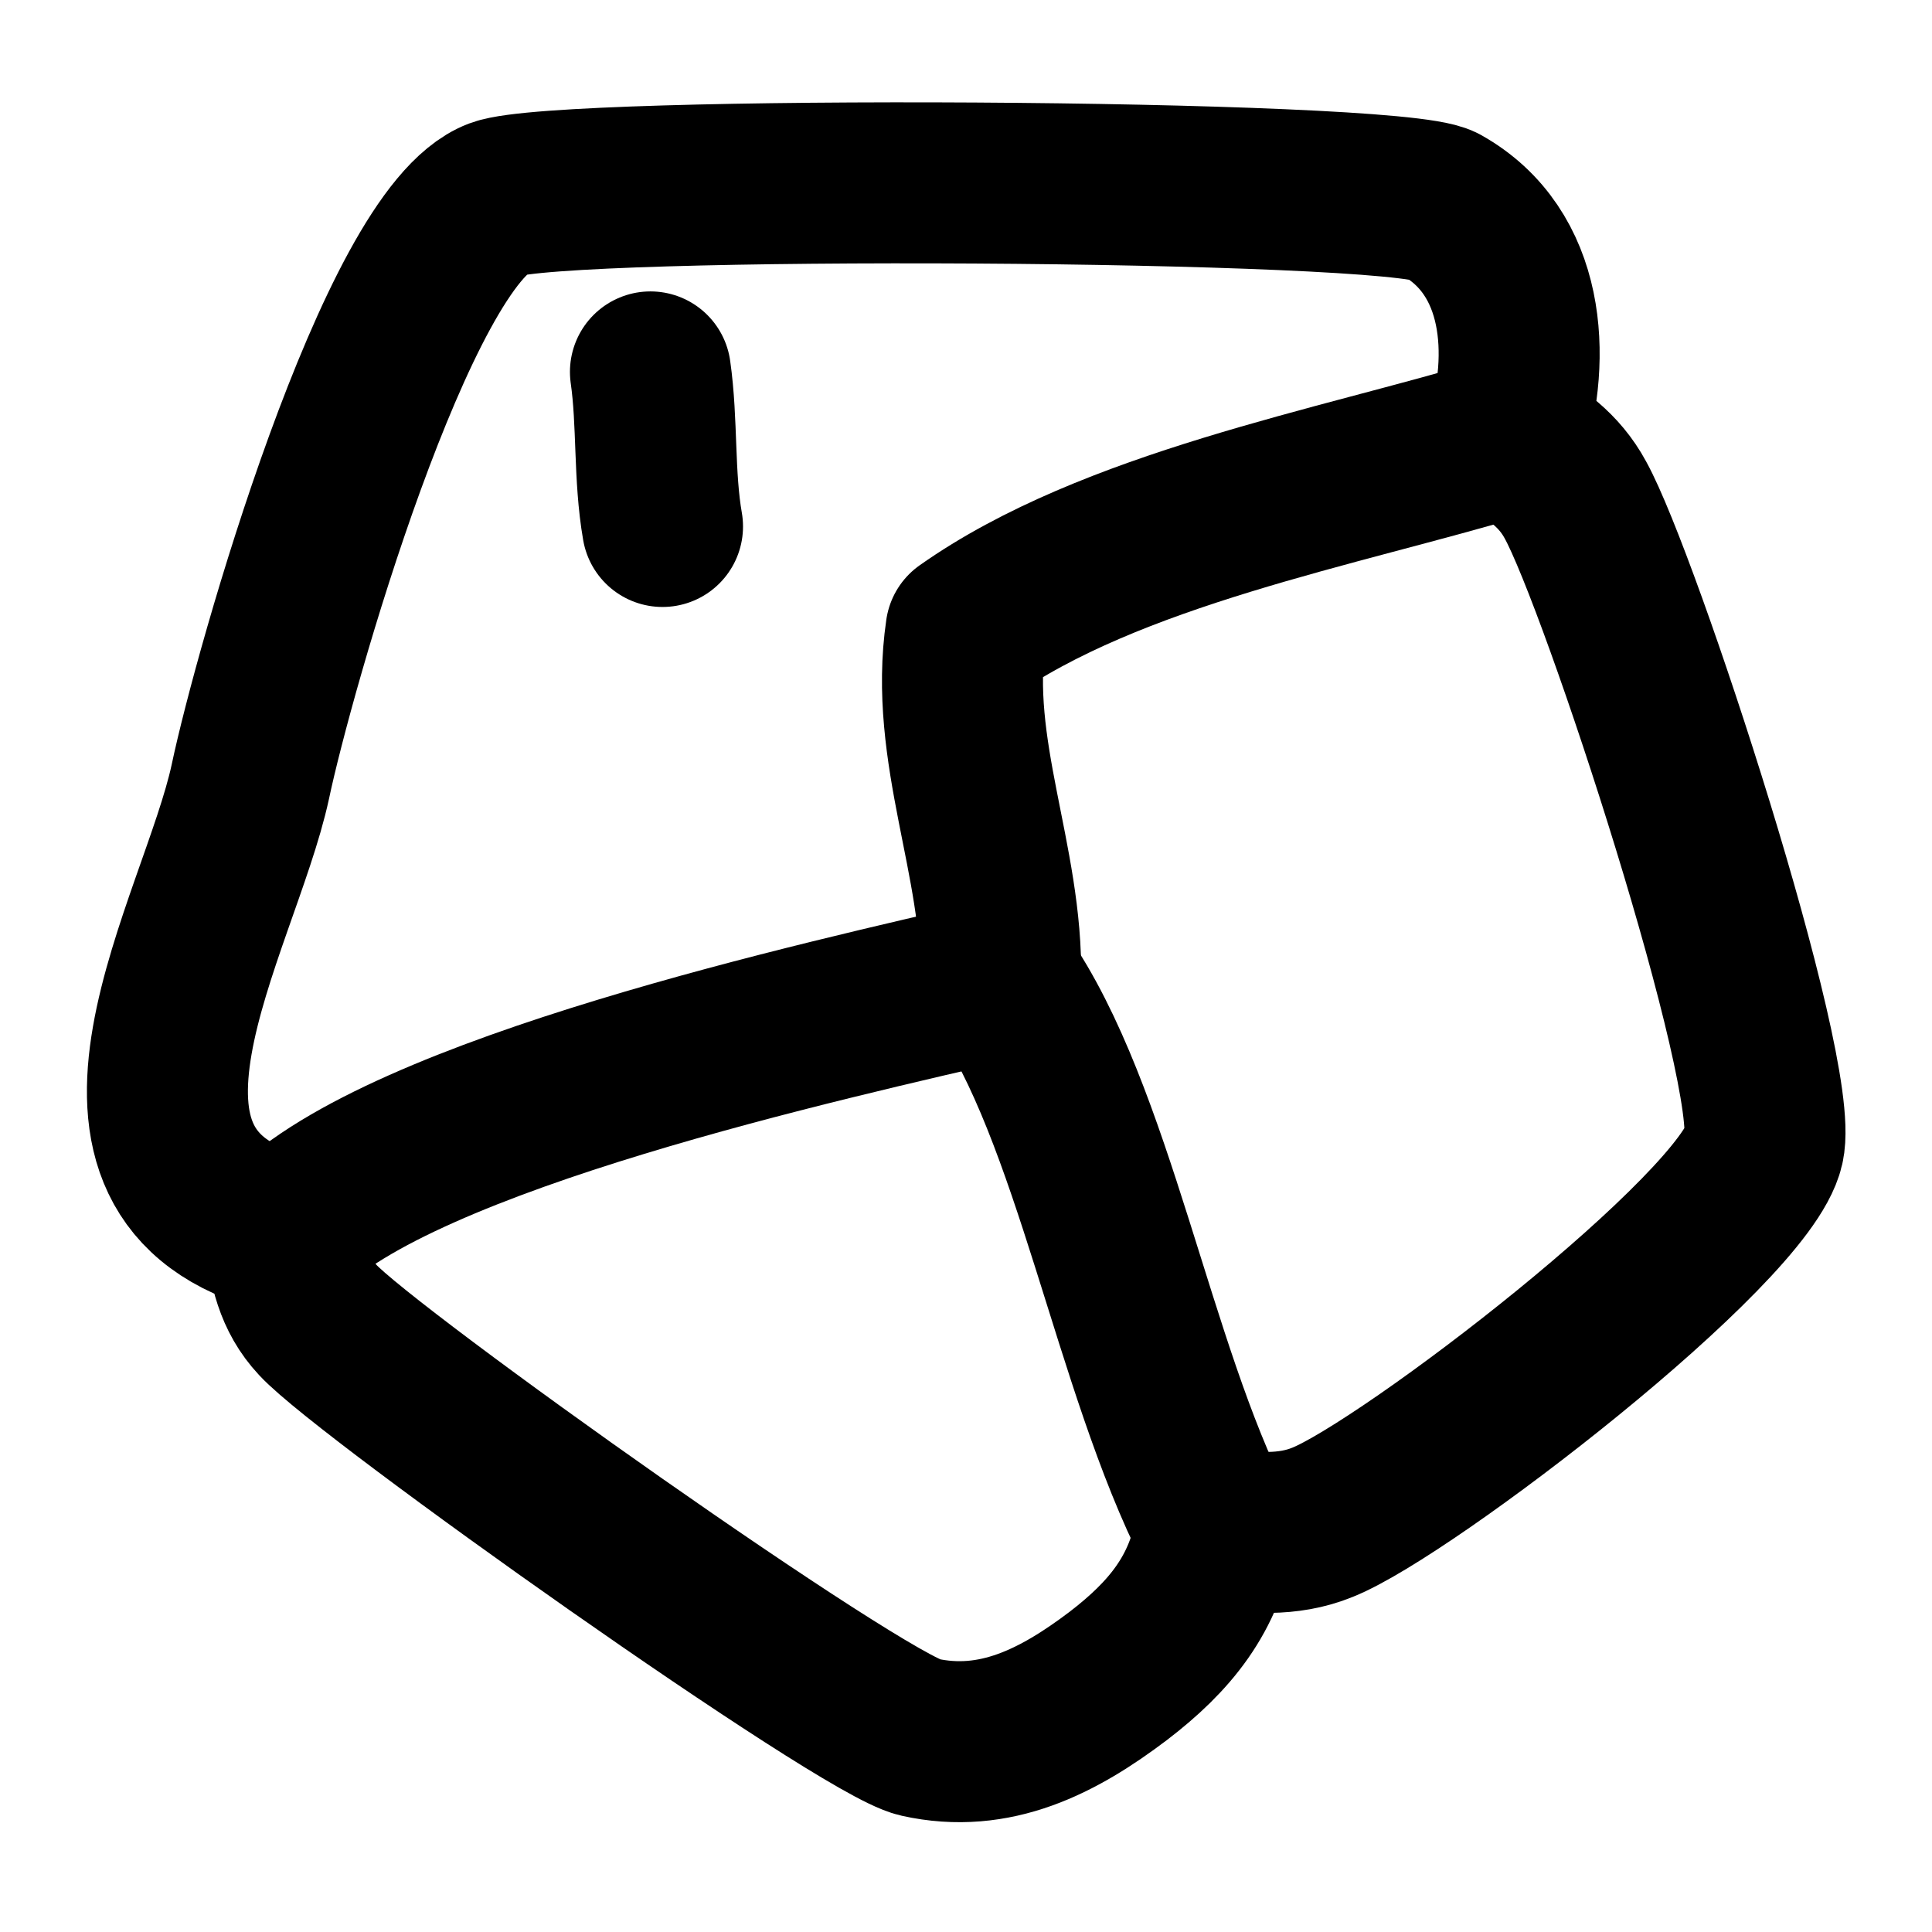
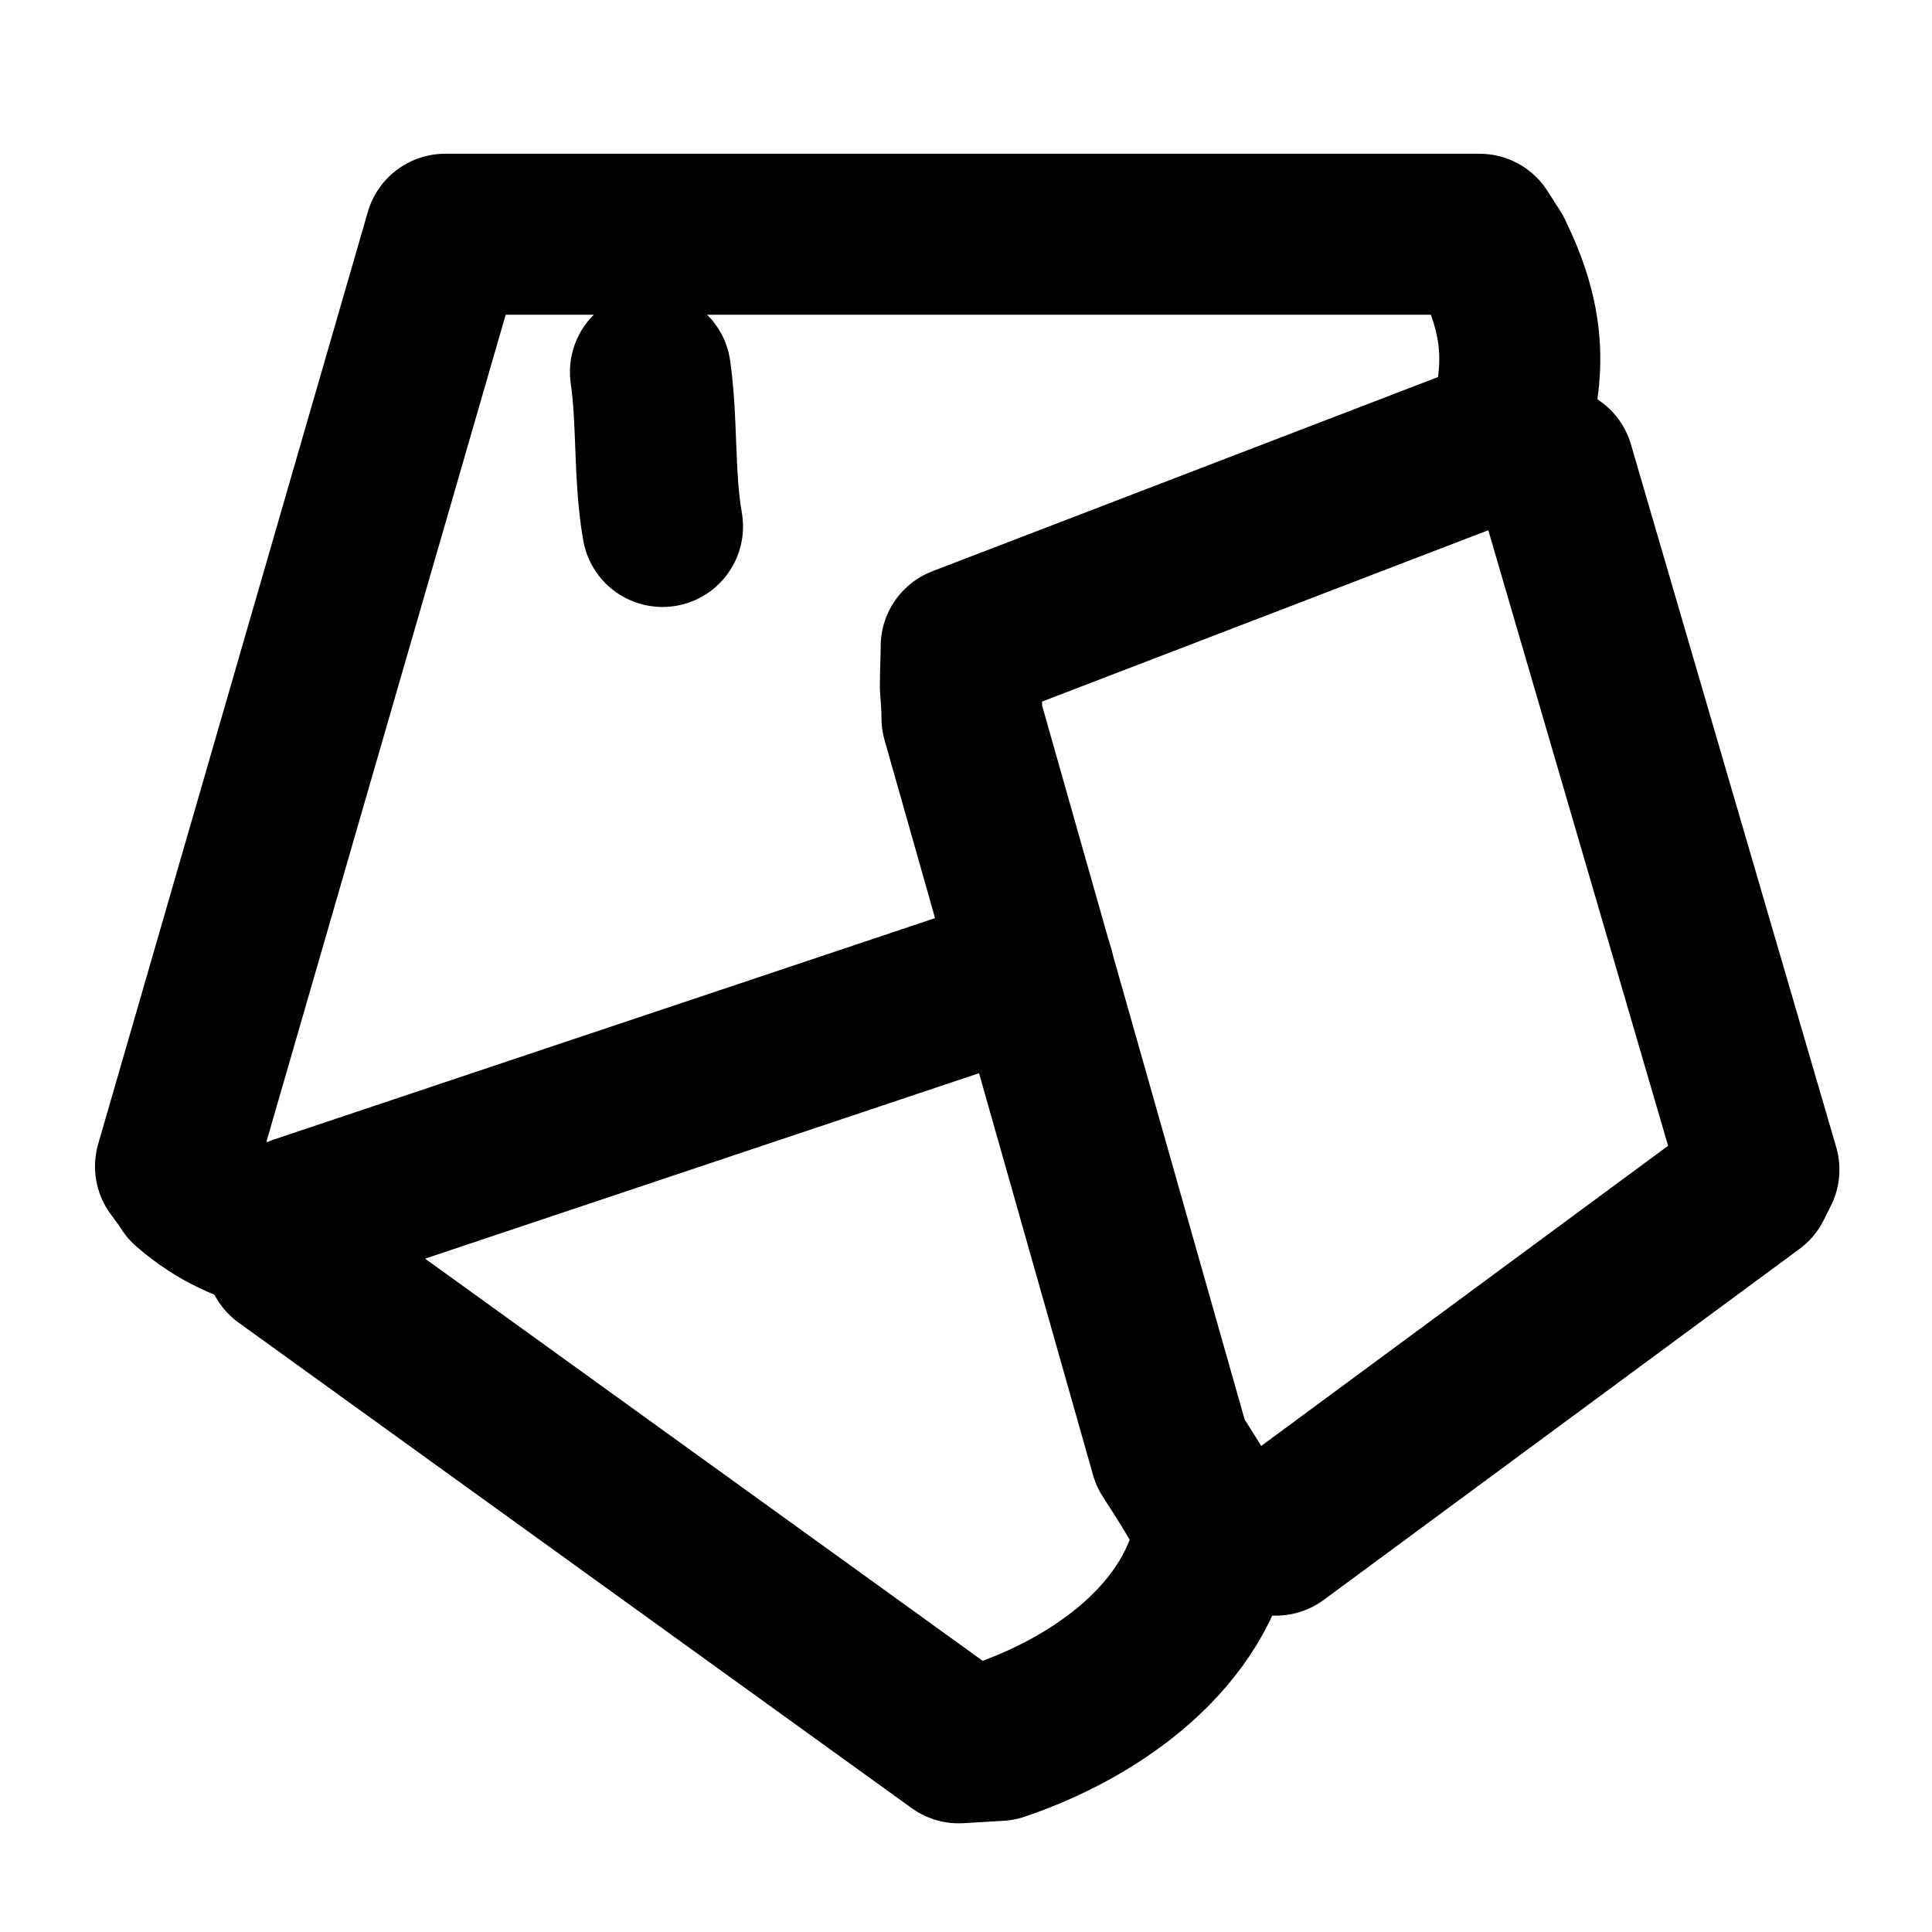
<svg xmlns="http://www.w3.org/2000/svg" width="24" height="24" viewBox="0 0 24 24" fill="none" stroke="currentColor" stroke-width="2" stroke-linecap="round" stroke-linejoin="round">
-   <path d="M3.54 15.32C3.59 15.73 3.66 16.09 3.95 16.4C4.58 17.08 10.7 21.42 11.42 21.58C12.36 21.79 13.15 21.38 13.89 20.82C14.53 20.33 14.97 19.8 15.1 18.99C15.55 19.04 15.99 19.09 16.43 18.91C17.48 18.49 21.68 15.27 21.91 14.24C22.12 13.31 20.13 7.22 19.57 6.21C19.37 5.84 19.07 5.63 18.71 5.43C19.02 4.43 18.95 3.13 17.91 2.55C17.29 2.22 6.98 2.17 6.18 2.47C4.93 2.94 3.4 8.33 3.11 9.71C2.72 11.51 0.77 14.61 3.54 15.32Z" />
+   <path d="M18.71 5.43C18.98 4.58 18.93 3.96 18.54 3.16C18.49 3.08 18.43 2.99 18.38 2.91L5.53 2.91L2.18 14.49C2.24 14.57 2.3 14.65 2.35 14.73C2.72 15.05 3.08 15.2 3.54 15.32" />
  <path d="M8.08 4.62C8.17 5.25 8.12 5.91 8.23 6.54" />
-   <path d="M12.43 12.17C12.46 10.69 11.78 9.33 12 7.84C13.8 6.57 16.61 6.06 18.71 5.43" />
-   <path d="M3.54 15.32C5 13.83 10.24 12.68 12.43 12.17" />
-   <path d="M12.43 12.17C13.59 13.83 14.07 16.97 15.1 18.99" />
+   <path d="M18.71 5.43L11.94 8.03C11.94 8.19 11.93 8.36 11.93 8.53C11.94 8.66 11.95 8.79 11.95 8.92L14.54 18.05C14.74 18.36 14.93 18.66 15.1 18.99" />
+   <path d="M15.1 18.99C15.31 19.02 15.54 19.04 15.75 19.07L15.85 19.07L21.76 14.71L21.85 14.53L19.3 5.8C19.11 5.66 18.92 5.54 18.71 5.43" />
+   <path d="M3.54 15.32L3.73 15.1L12.84 12.05" />
+   <path d="M3.54 15.32C3.55 15.42 3.55 15.52 3.55 15.62L11.91 21.65C12.08 21.64 12.24 21.63 12.41 21.62C13.62 21.21 14.89 20.32 15.1 18.99" />
</svg>
